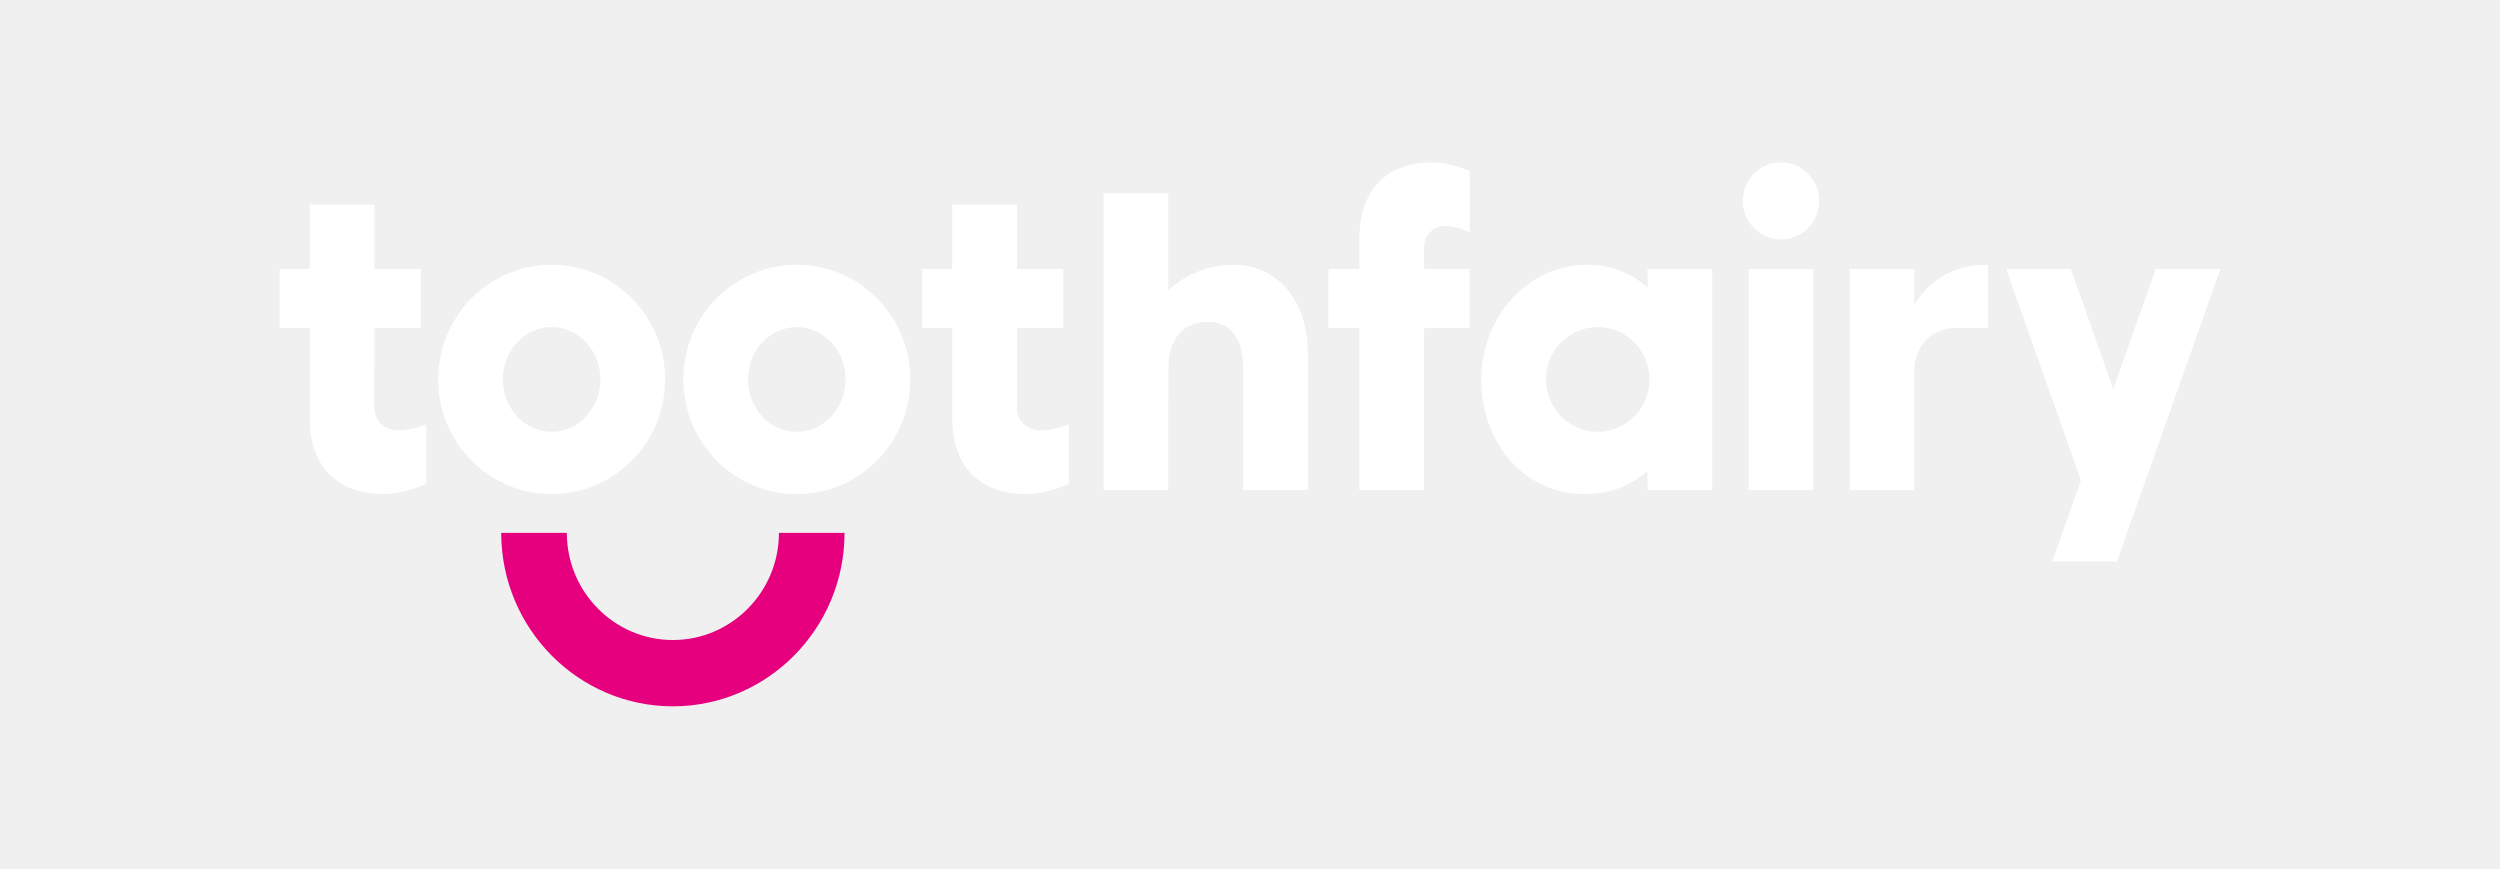
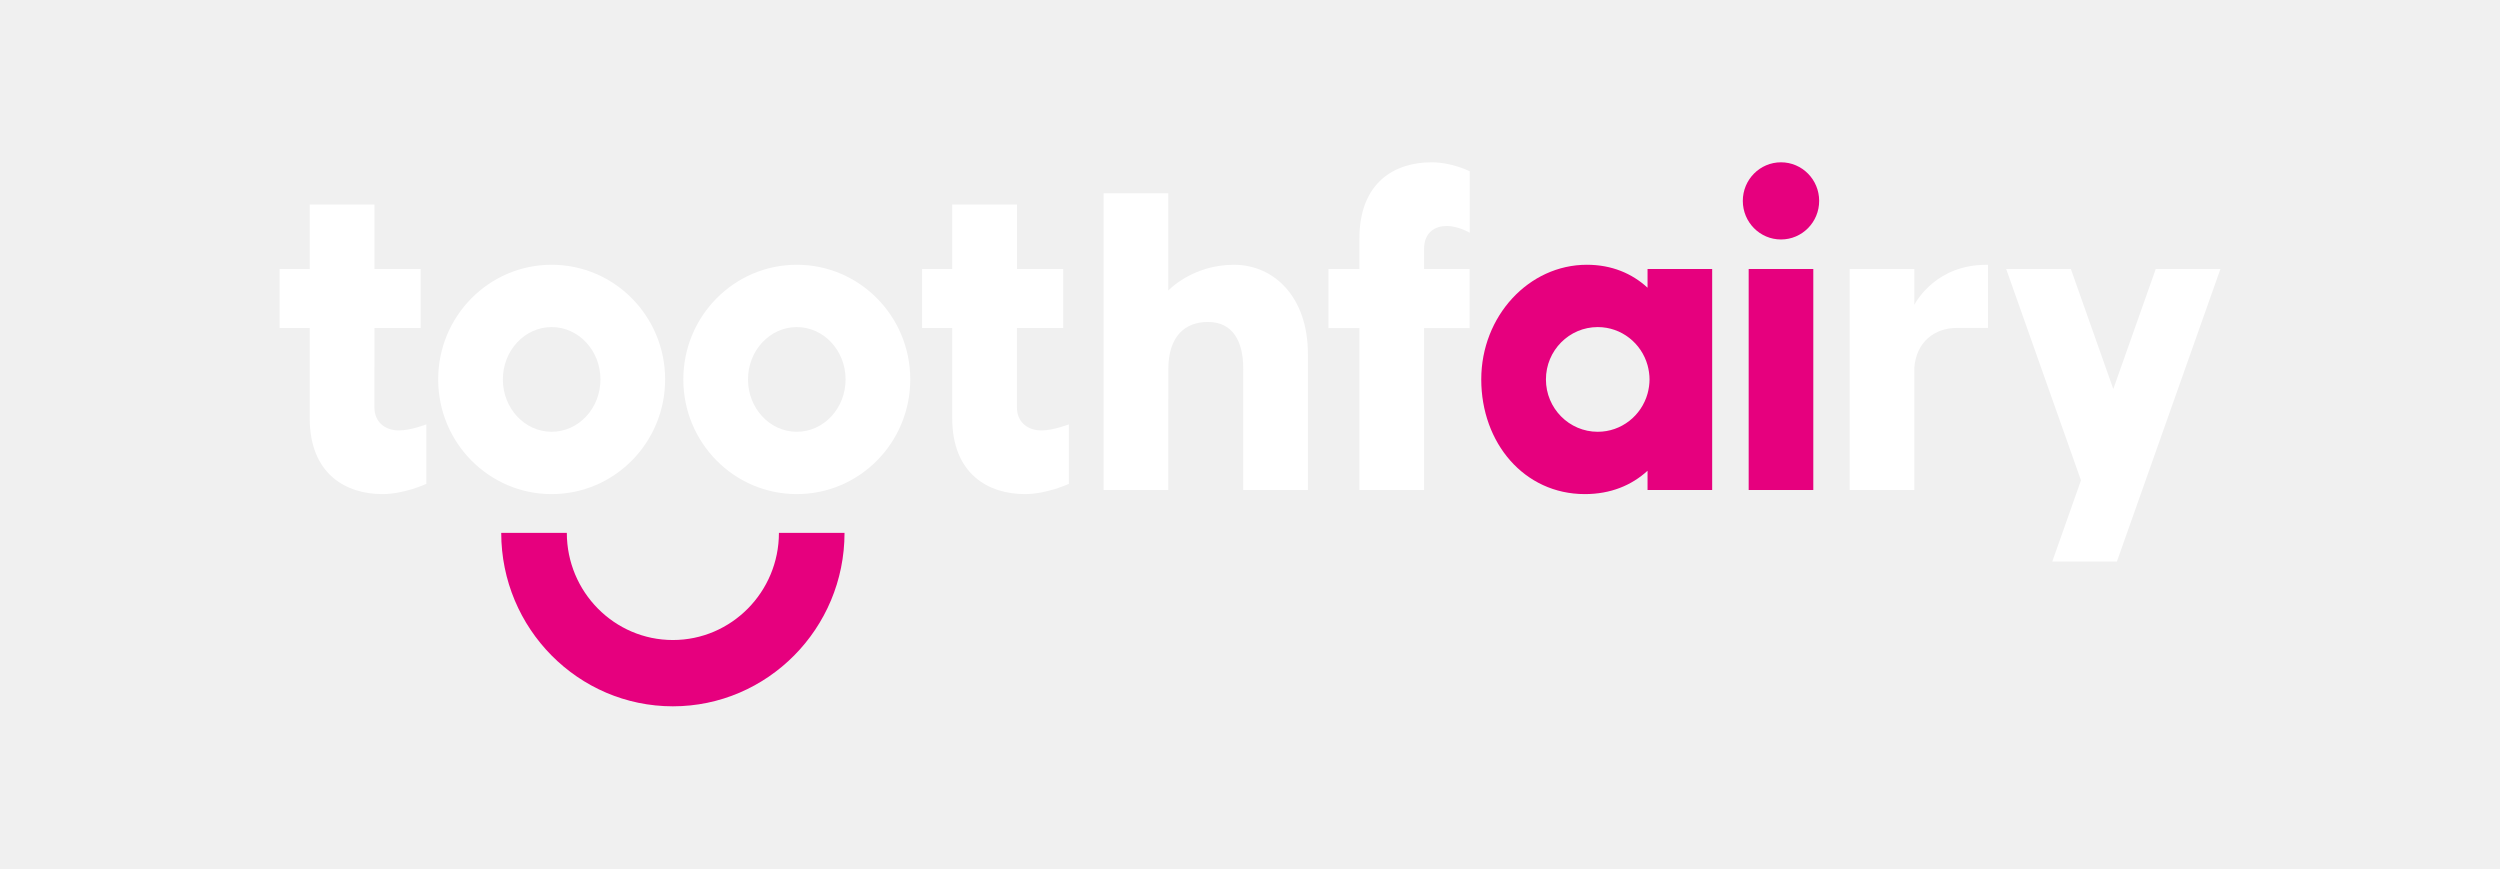
<svg xmlns="http://www.w3.org/2000/svg" id="Layer_1" version="1.1" viewBox="0 0 2000 694.898">
  <path fill="#FFFFFF" d="M532.102,303.545c0-50.665-40.642-91.737-90.777-91.737s-90.777,41.072-90.777,91.737,40.642,91.737,90.777,91.737,90.777-41.072,90.777-91.737ZM402.289,303.545c0-23.13,17.476-41.881,39.035-41.881s39.035,18.751,39.035,41.881-17.476,41.881-39.035,41.881-39.035-18.751-39.035-41.881Z" />
  <path fill="#E6007E" d="M538.301,512.015c-46.781,0-84.839-38.461-84.839-85.737h-52.484c0,76.52,61.604,138.776,137.323,138.776s137.323-62.255,137.323-138.776h-52.484c0,47.276-38.058,85.737-84.839,85.737Z" />
-   <path fill="#FFFFFF" d="M1424.791,129.844c-16.87,0-30.545,13.82-30.545,30.868s13.675,30.868,30.545,30.868,30.544-13.82,30.544-30.868-13.675-30.868-30.544-30.868Z" />
+   <path fill="#E6007E" d="M1424.791,129.844c-16.87,0-30.545,13.82-30.545,30.868s13.675,30.868,30.545,30.868,30.544-13.82,30.544-30.868-13.675-30.868-30.544-30.868Z" />
  <polygon fill="#FFFFFF" points="1724.596 215.196 1690.639 311.203 1656.683 215.196 1604.941 215.196 1664.776 384.272 1641.817 449.242 1693.513 449.242 1776.337 215.196 1724.596 215.196" />
  <path fill="#FFFFFF" d="M833.13,344.351c-11.355,0-19.587-6.983-19.587-18.389l.02-63.565h36.99v-47.201h-36.977l.01-51.566h-51.817v51.566h-24.099v47.201h24.099v72.002c0,44.889,28.963,60.884,58.211,60.884,17.465,0,35.116-8.208,35.116-8.208l-.012-47.594s-12.472,4.871-21.953,4.871Z" />
-   <rect fill="#FFFFFF" x="1398.937" y="215.196" width="51.706" height="176.808" />
+   <rect fill="#E6007E" x="1398.937" y="215.196" width="51.706" height="176.808" />
  <path fill="#FFFFFF" d="M1588.869,211.849c-39.192,0-55.439,28.302-57.407,32.026v-28.679h-51.706v176.808h49.473v.02h2.069v-.02h.164v-97.962c1.642-20.444,16.128-31.702,34.019-31.702h24.903v-50.49s-1.516,0-1.516,0Z" />
  <path fill="#FFFFFF" d="M1087.536,190.728v24.468h-24.743v47.255h24.743v129.553h51.706v-129.553h36.38c.03,0,.054-.025.054-.054v-47.2h-36.405l-.02-16.031c0-13.728,9.395-18.389,18.014-18.389,9.471,0,18.534,5.432,18.534,5.432l.011-49.134s-13.832-7.229-30.707-7.229c-29.247,0-57.567,15.994-57.567,60.884Z" />
  <path fill="#FFFFFF" d="M987.146,211.819c-33.419,0-52.523,20.616-52.523,20.616v-77.815h-51.733l.002,237.404,51.73.002.026-96.455c0-27.157,13.843-38.002,31.732-38.002,20.181,0,28.208,15.994,28.208,37.152l-.007,97.283h51.742v-108.992c0-45.355-27.045-71.193-59.177-71.193Z" />
-   <path fill="#FFFFFF" d="M1318.034,230.173c-12.473-11.481-28.773-18.365-48.516-18.365-46.457,0-84.514,41.072-84.514,91.737s34.199,91.737,82.885,91.737c20.589,0,37.399-7.005,50.145-18.674v15.395h51.706v-176.808h-51.706v14.977ZM1278.187,345.426c-22.887,0-41.442-18.751-41.442-41.881s18.556-41.881,41.442-41.881c18.971,0,34.928,12.896,39.847,30.475h0c.463,1.656.807,3.36,1.075,5.089.044.288.092.575.131.865.239,1.785.39,3.6.39,5.452s-.151,3.668-.39,5.453c-.037.289-.087.575-.131.862-.269,1.729-.612,3.433-1.075,5.089v.002c-4.919,17.579-20.876,30.475-39.847,30.475Z" />
+   <path fill="#E6007E" d="M1318.034,230.173c-12.473-11.481-28.773-18.365-48.516-18.365-46.457,0-84.514,41.072-84.514,91.737s34.199,91.737,82.885,91.737c20.589,0,37.399-7.005,50.145-18.674v15.395h51.706v-176.808h-51.706v14.977ZM1278.187,345.426c-22.887,0-41.442-18.751-41.442-41.881s18.556-41.881,41.442-41.881c18.971,0,34.928,12.896,39.847,30.475h0c.463,1.656.807,3.36,1.075,5.089.044.288.092.575.131.865.239,1.785.39,3.6.39,5.452s-.151,3.668-.39,5.453c-.037.289-.087.575-.131.862-.269,1.729-.612,3.433-1.075,5.089v.002c-4.919,17.579-20.876,30.475-39.847,30.475Z" />
  <path fill="#FFFFFF" d="M319.123,344.351c-11.355,0-19.586-6.983-19.586-18.389l.019-63.565h36.992v-47.201h-36.978l.01-51.566h-51.817v51.566h-24.099v47.201h24.099v72.002c0,44.889,28.963,60.884,58.211,60.884,17.466,0,35.116-8.208,35.116-8.208l-.011-47.594s-12.473,4.871-21.955,4.871Z" />
  <path fill="#FFFFFF" d="M637.435,211.808c-50.135,0-90.777,41.072-90.777,91.737s40.642,91.737,90.777,91.737,90.777-41.072,90.777-91.737-40.642-91.737-90.777-91.737ZM637.435,345.426c-21.559,0-39.035-18.751-39.035-41.881s17.476-41.881,39.035-41.881,39.035,18.751,39.035,41.881-17.476,41.881-39.035,41.881Z" />
</svg>
